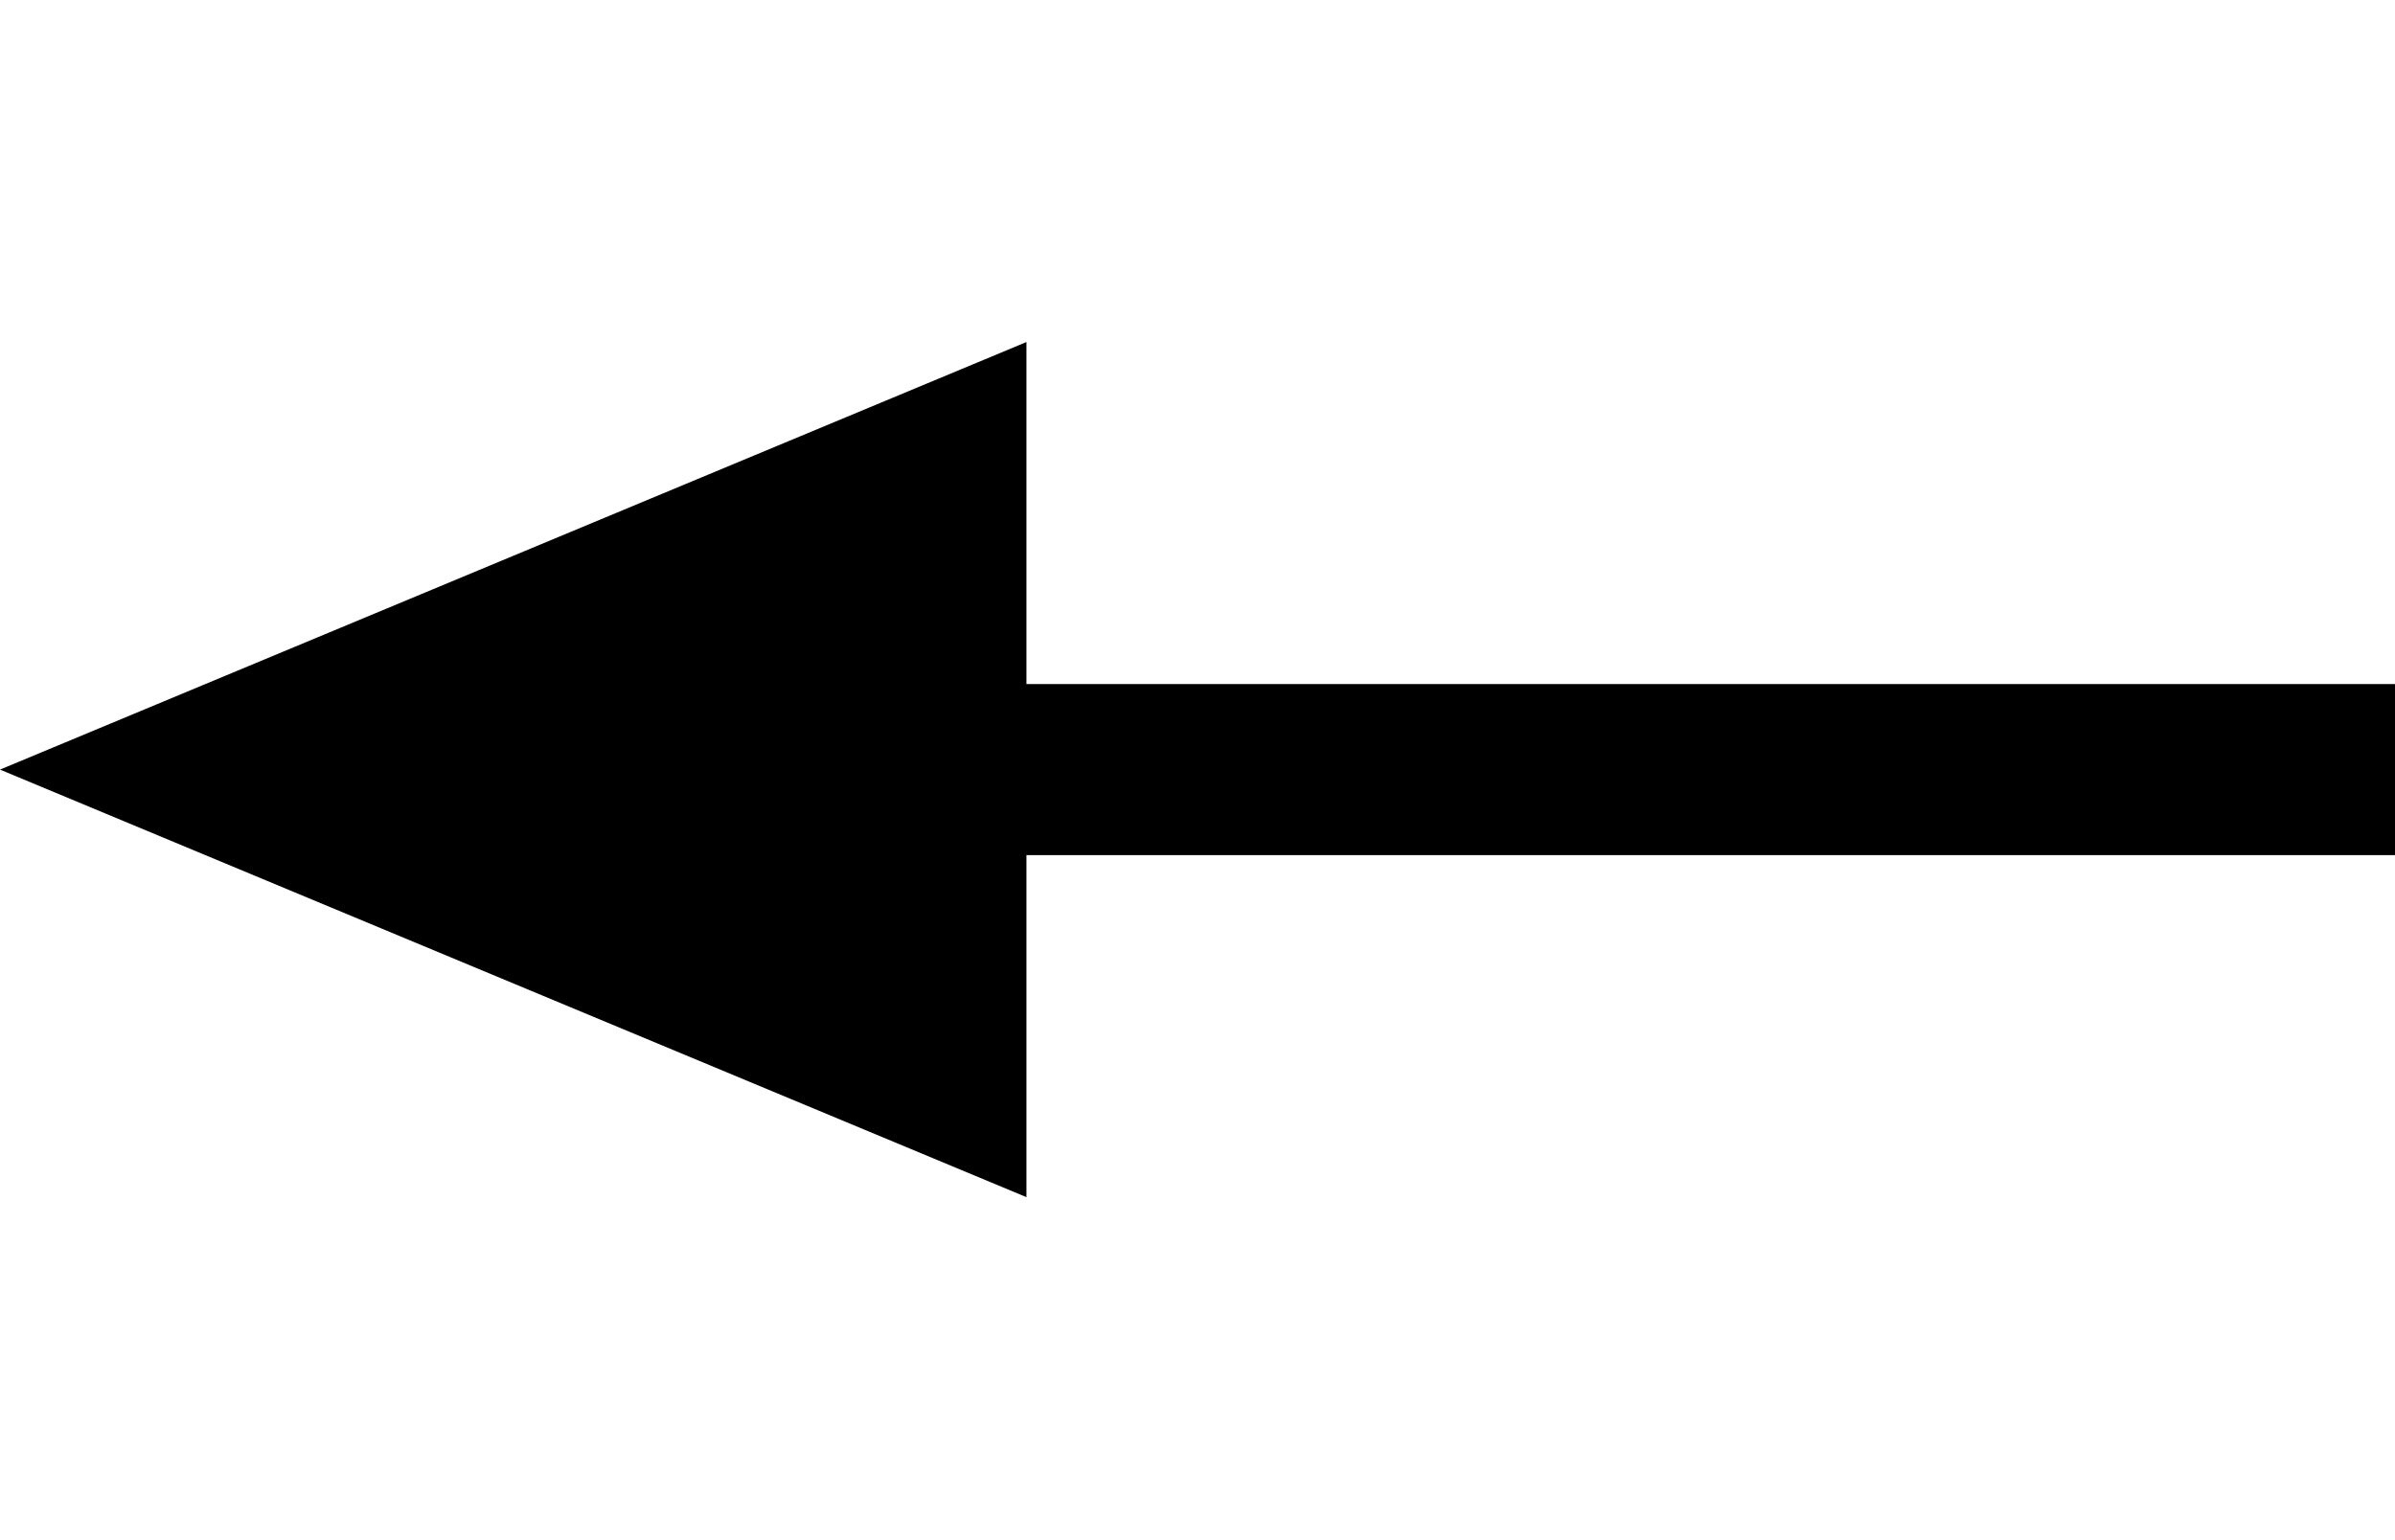
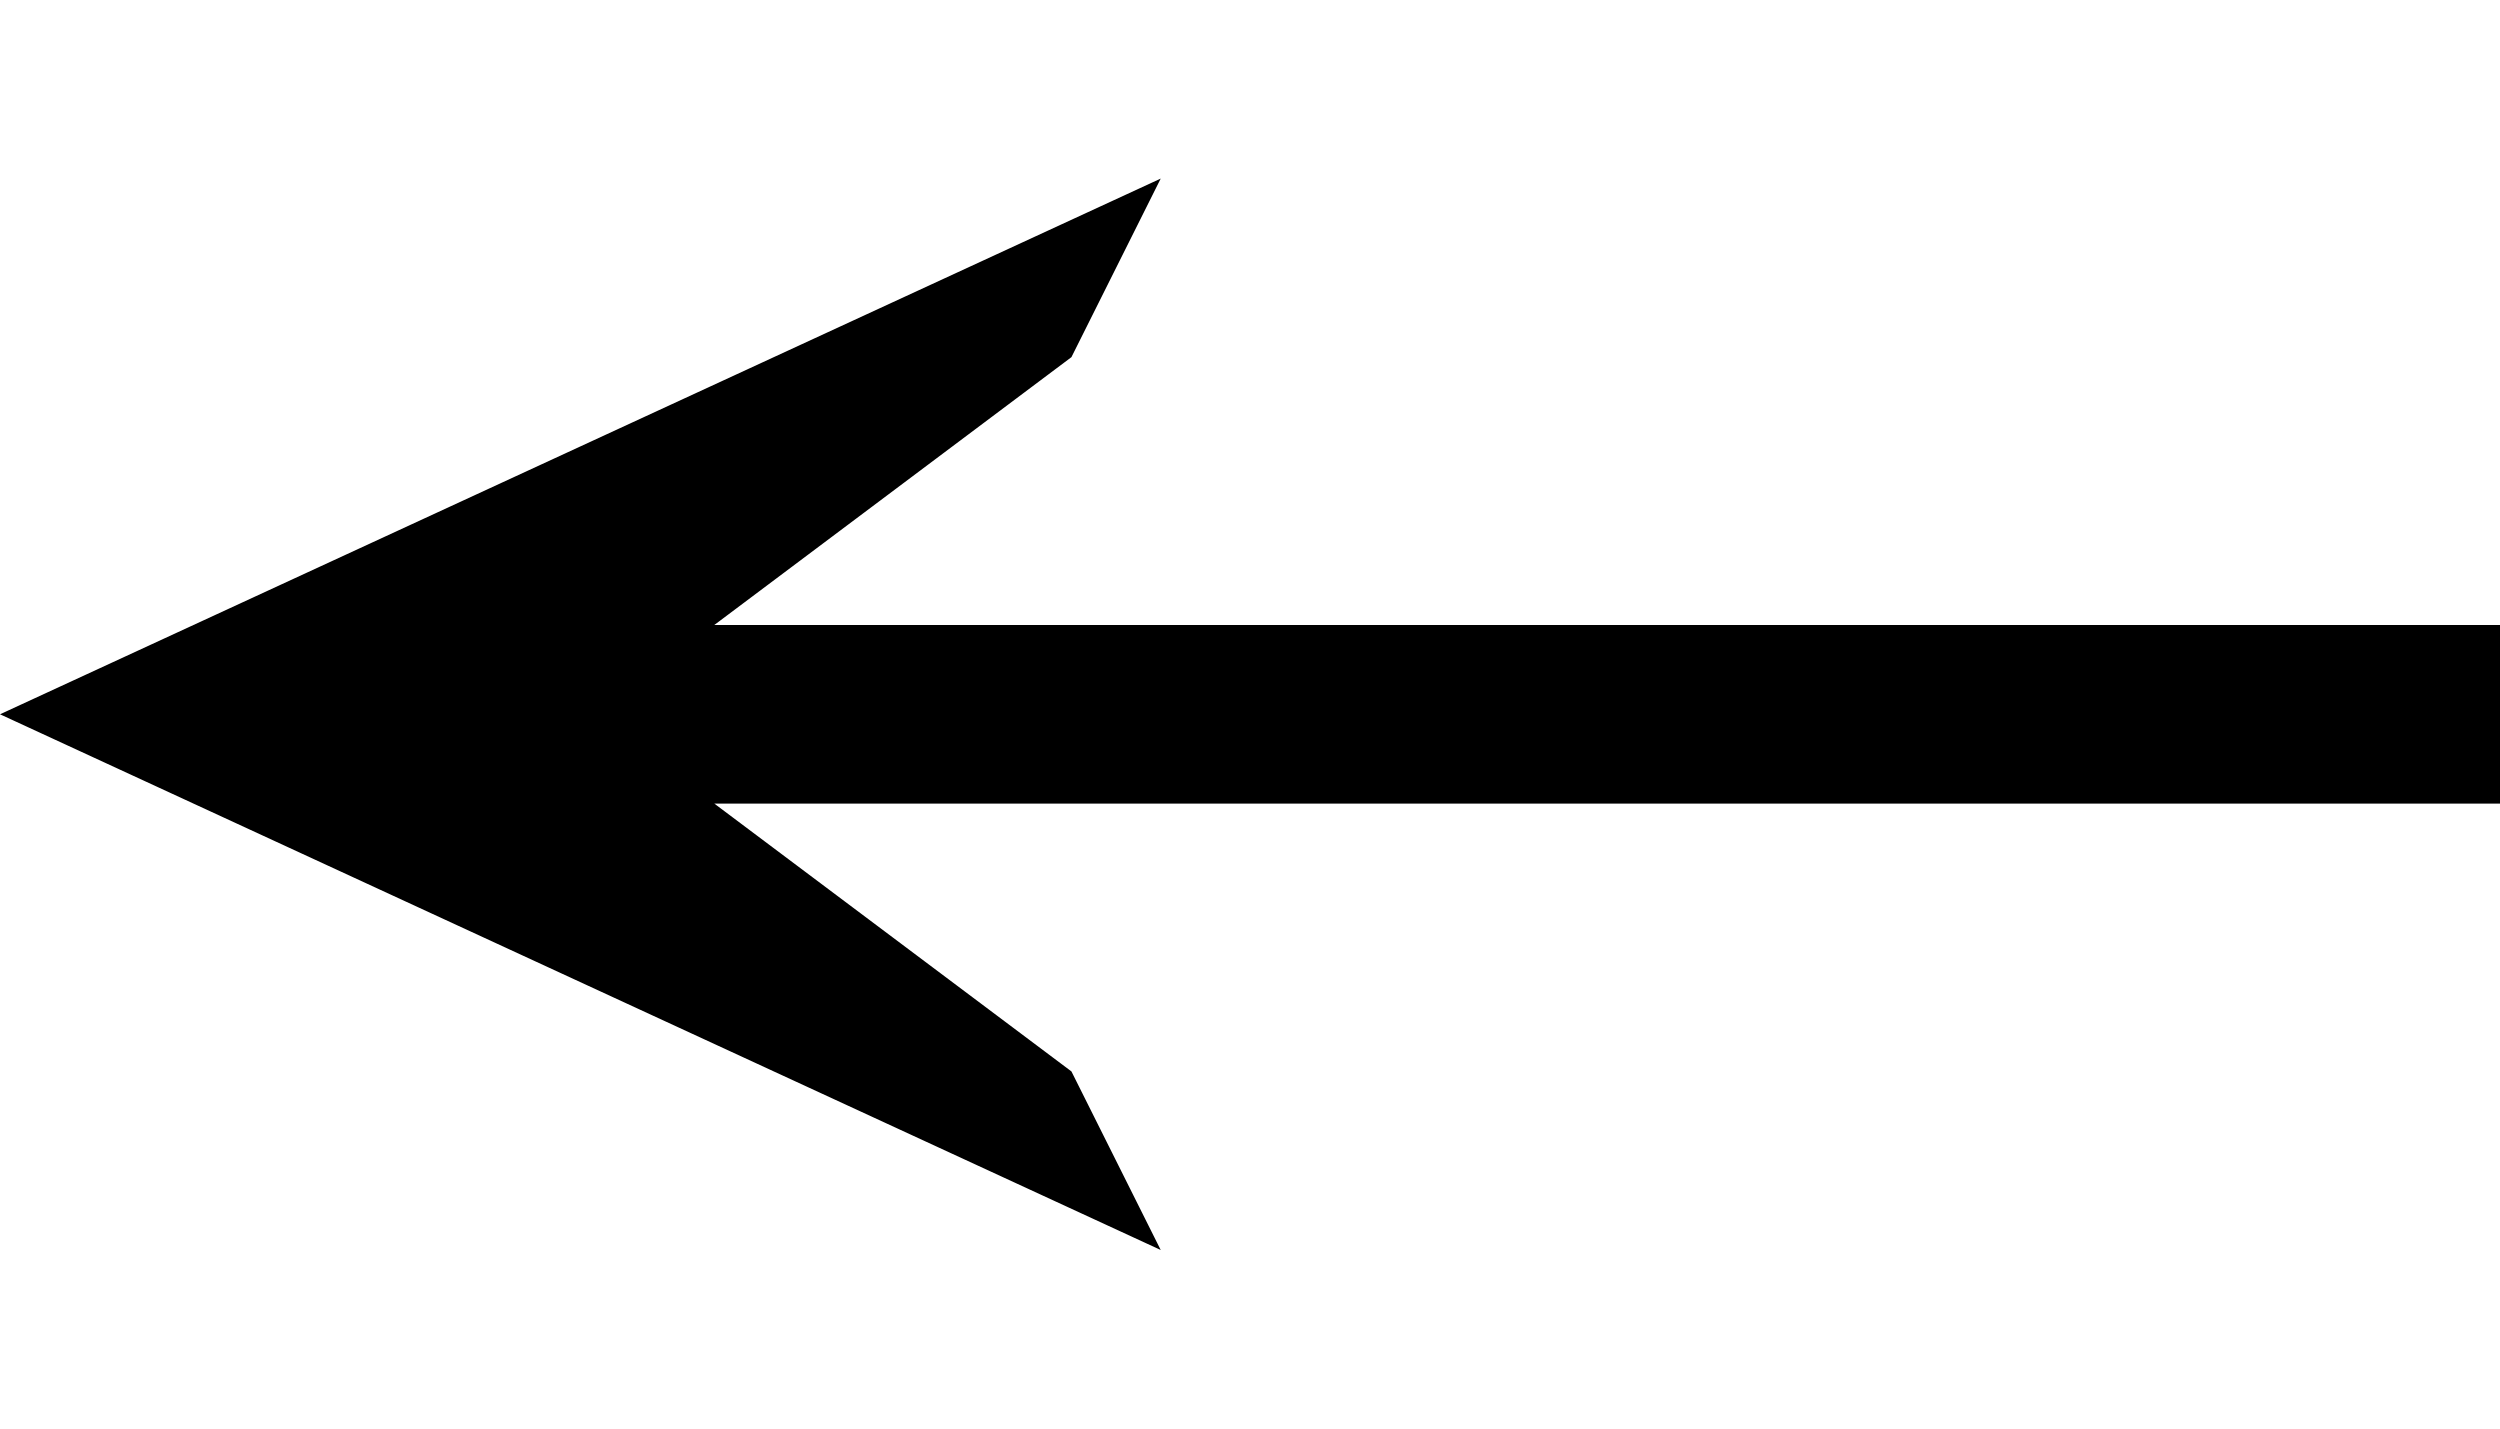
- <svg xmlns="http://www.w3.org/2000/svg" version="1.1" id="Слой_1" x="0px" y="0px" viewBox="0 0 28 18" style="enable-background:new 0 0 28 18;" xml:space="preserve">
+ <svg xmlns="http://www.w3.org/2000/svg" version="1.1" id="_x31_" x="0px" y="0px" viewBox="0 0 28 16" style="enable-background:new 0 0 28 16;" xml:space="preserve">
  <style type="text/css">
	.st0{fill-rule:evenodd;clip-rule:evenodd;}
</style>
-   <path class="st0" d="M12,10v4L0,9l12-5v4h16v2H12z" fill="currentColor" />
+   <path id="_x32_" class="st0" d="M8,9l4,3l1,2L0,8l13-6l-1,2L8,7h20v2H8z" fill="currentColor" />
</svg>
